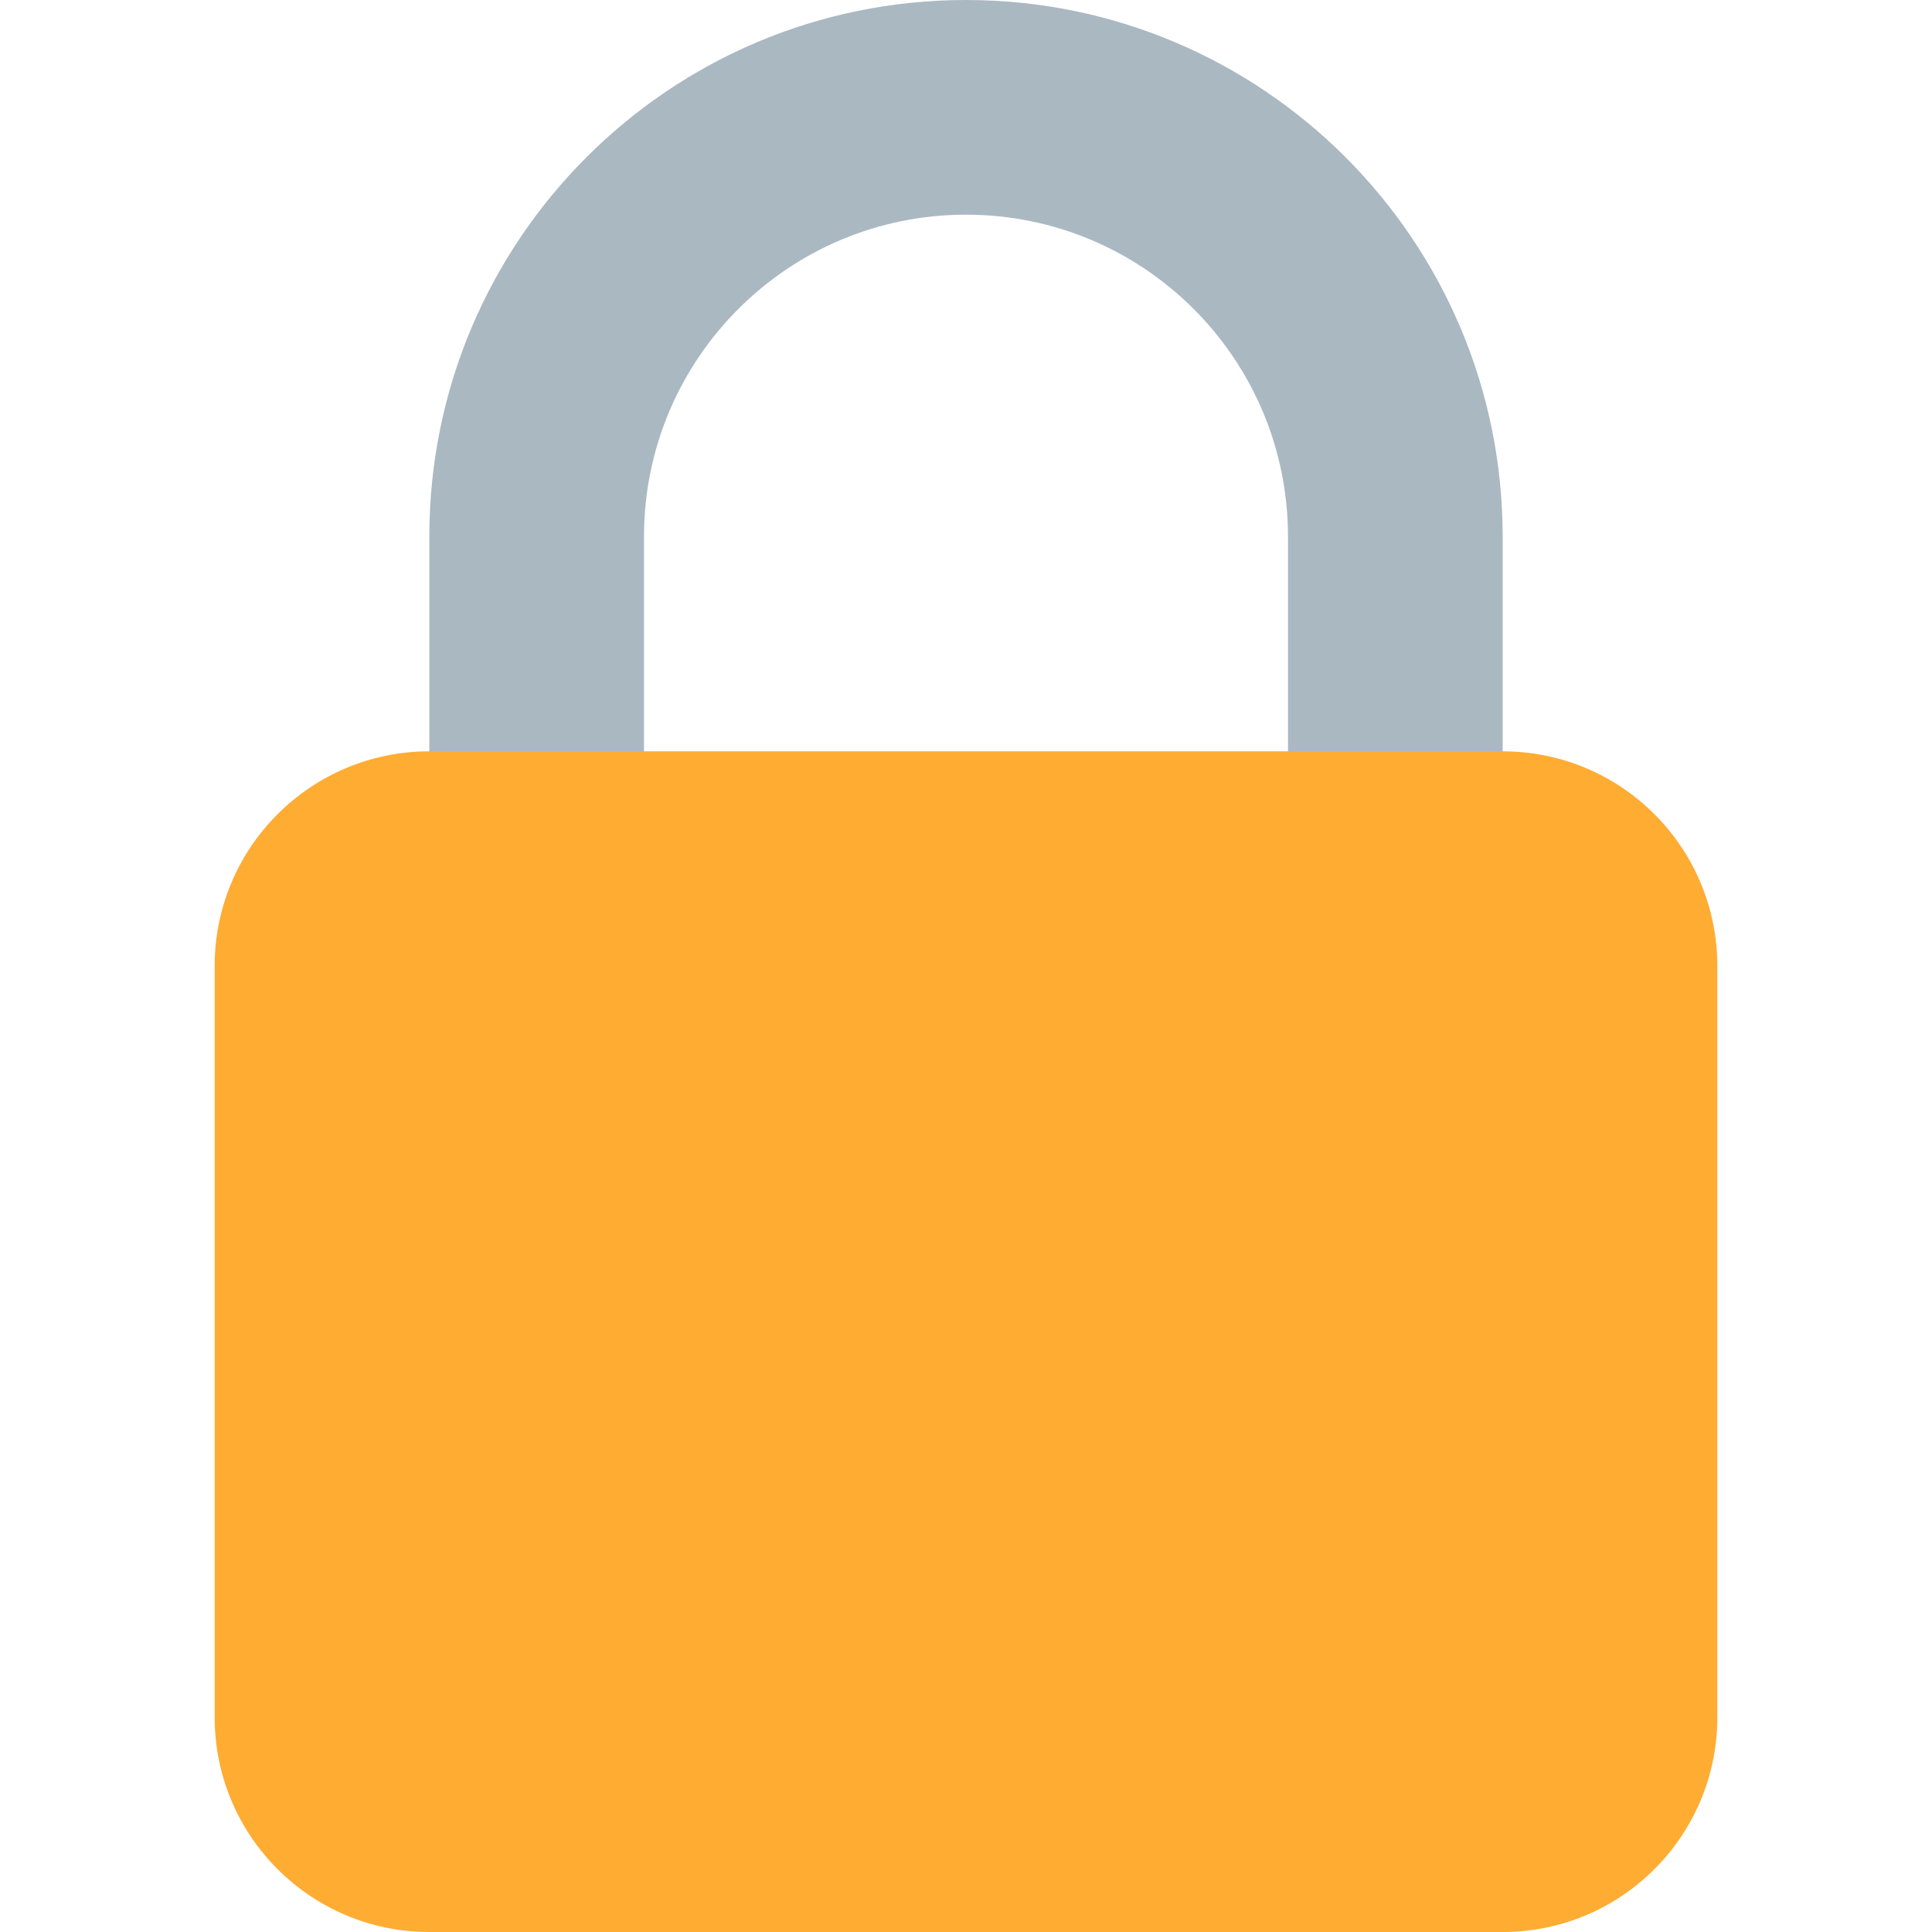
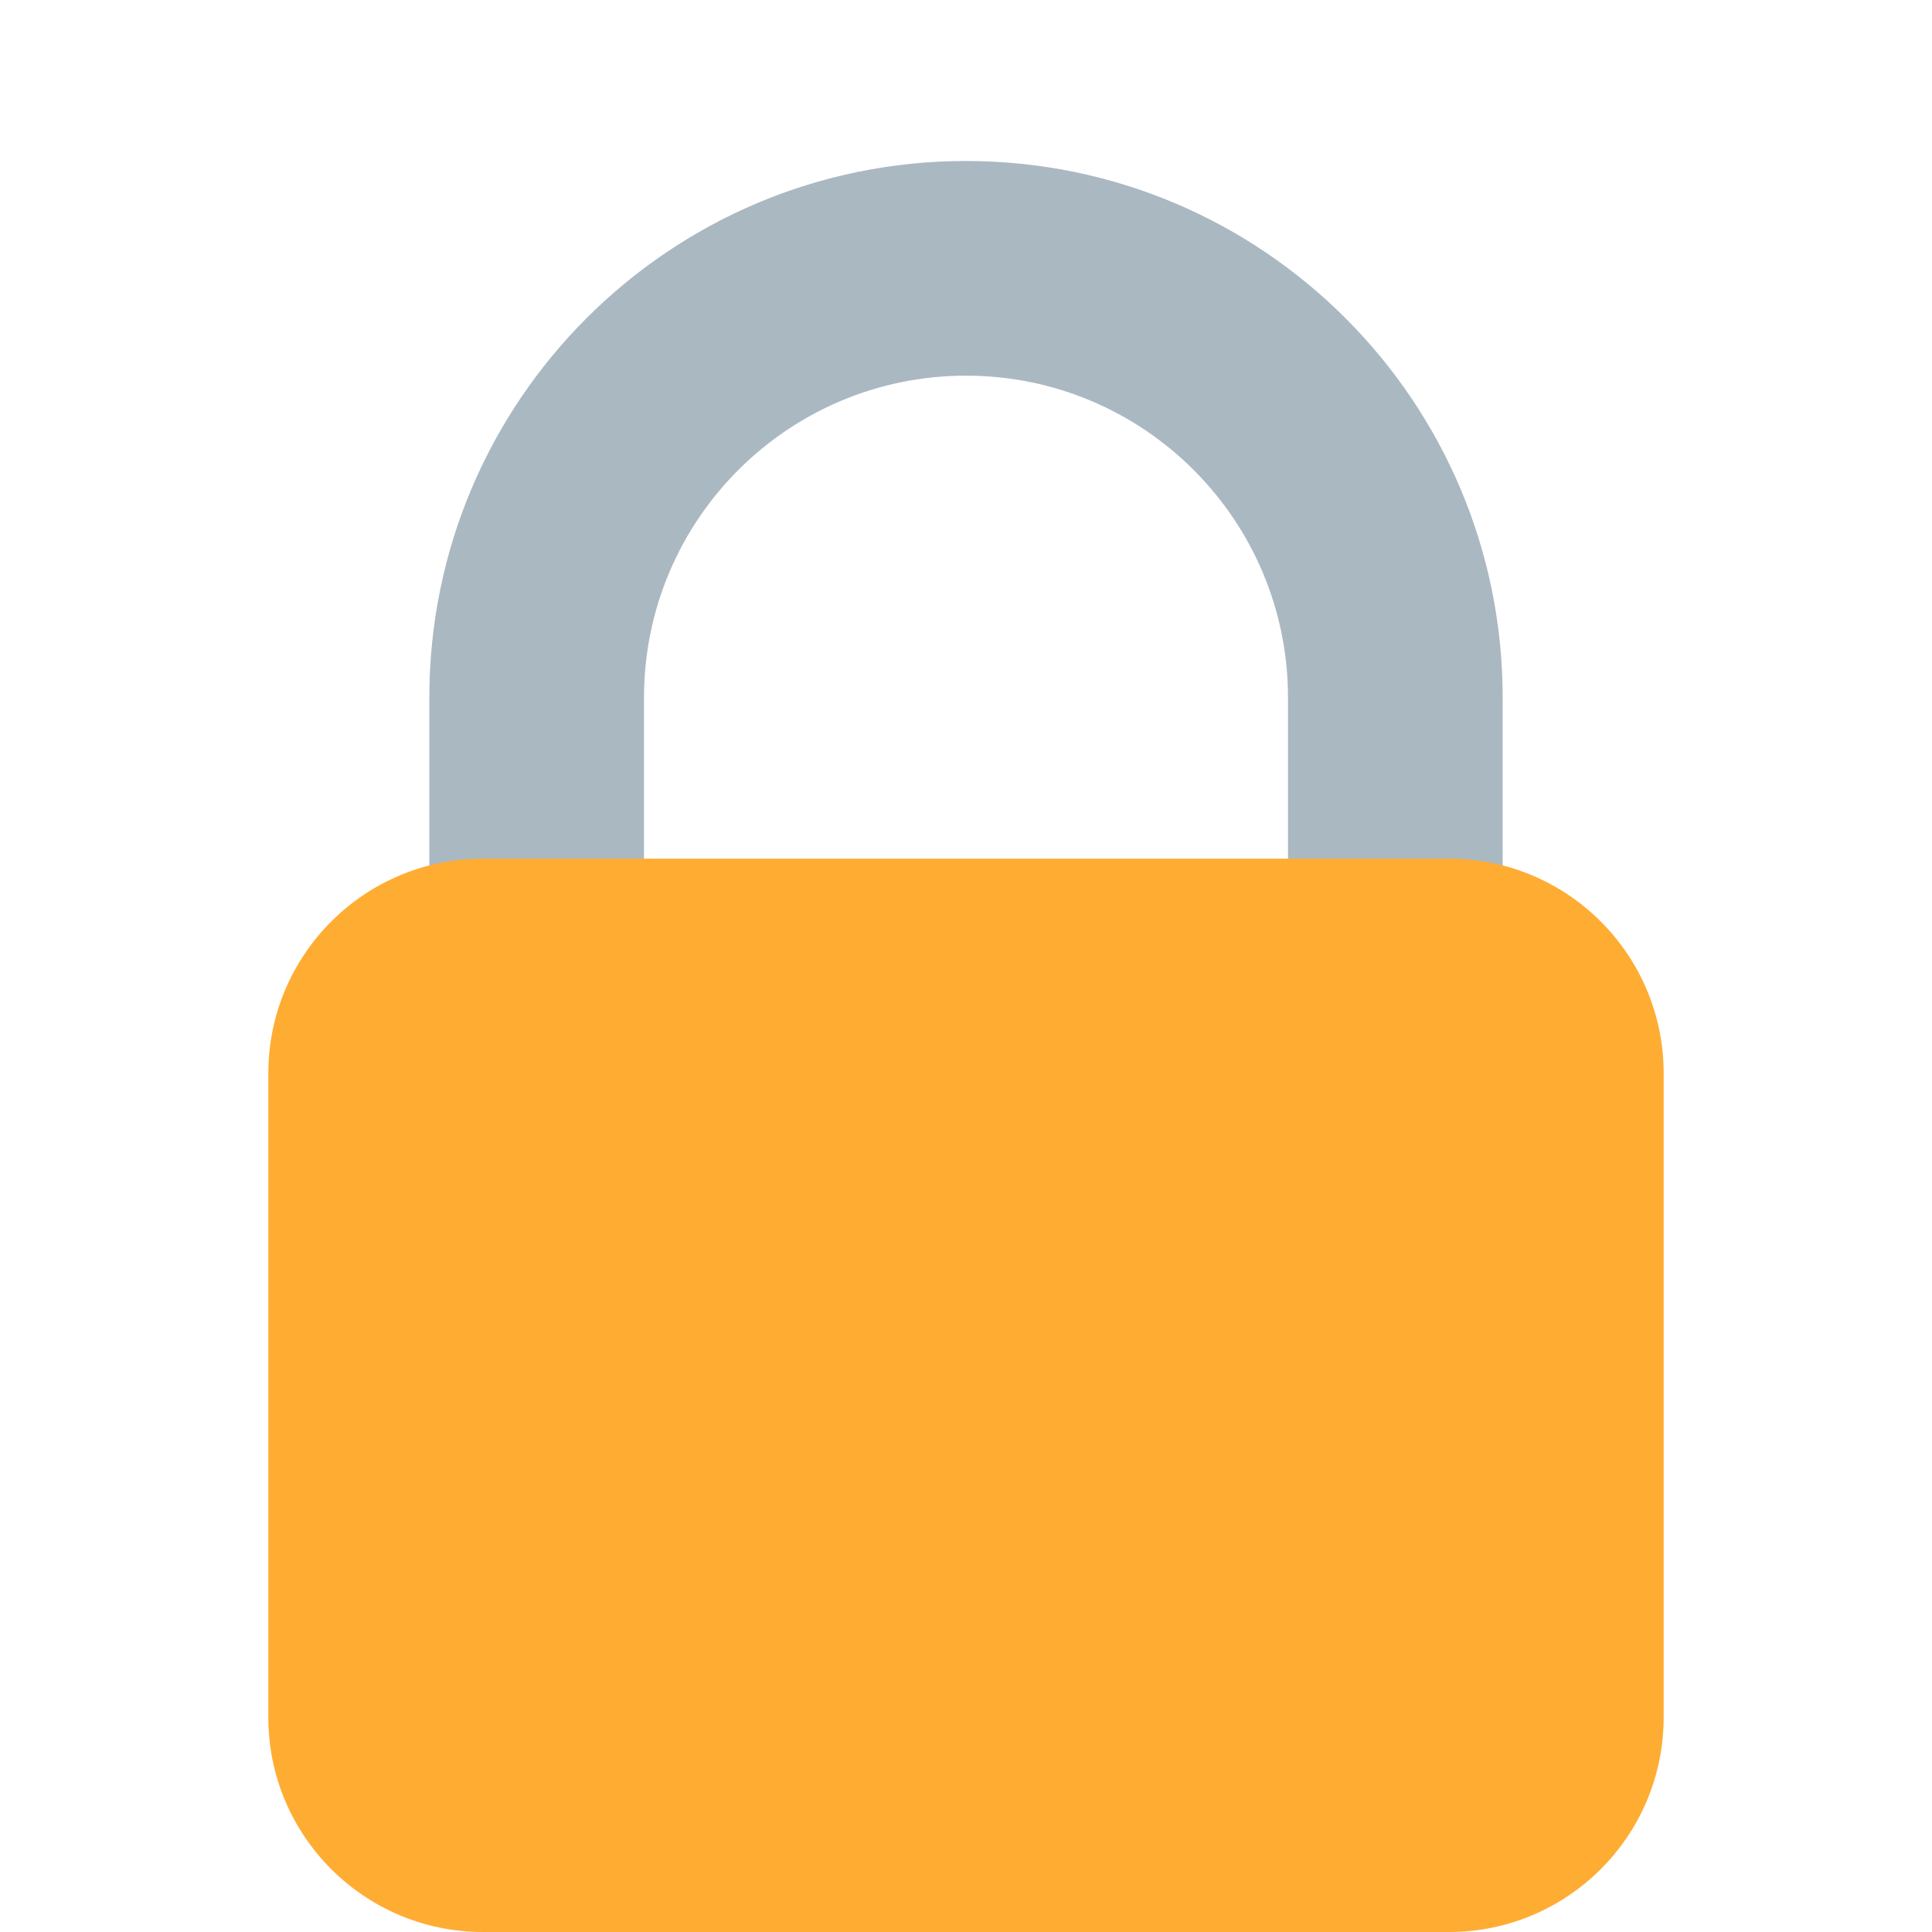
<svg xmlns="http://www.w3.org/2000/svg" viewBox="0 0 36 36">
-   <path fill="#AAB8C2" d="M18 0C12.477 0 8 4.477 8 10v10h4V10a6 6 0 0 1 12 0v10h4V10c0-5.523-4.477-10-10-10Z" />
-   <path fill="#FFAC33" d="M32 32a4 4 0 0 1-4 4H8a4 4 0 0 1-4-4V18a4 4 0 0 1 4-4h20a4 4 0 0 1 4 4v14Z" />
+   <path fill="#AAB8C2" d="M18 3C12.477 3 8 7.477 8 13v10h4V13c0-3.313 2.686-6 6-6s6 2.687 6 6v10h4V13c0-5.523-4.477-10-10-10z" />
+   <path fill="#FFAC33" d="M31 32c0 2.209-1.791 4-4 4H9c-2.209 0-4-1.791-4-4V20c0-2.209 1.791-4 4-4h18c2.209 0 4 1.791 4 4v12z" />
</svg>
